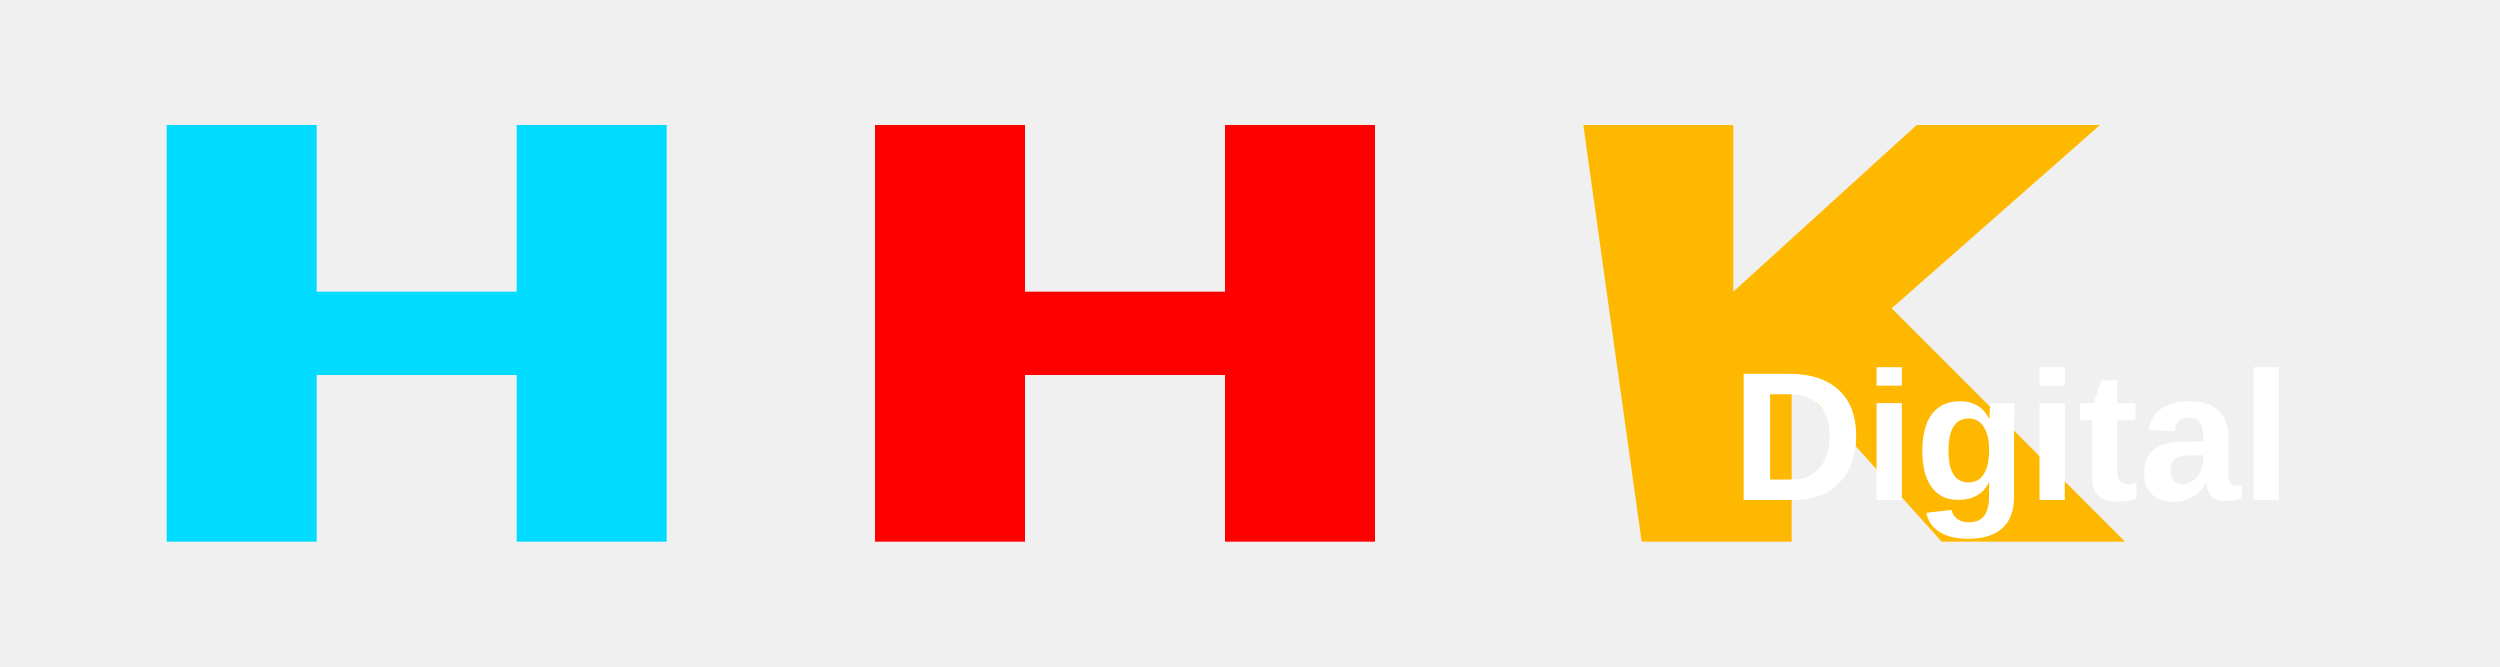
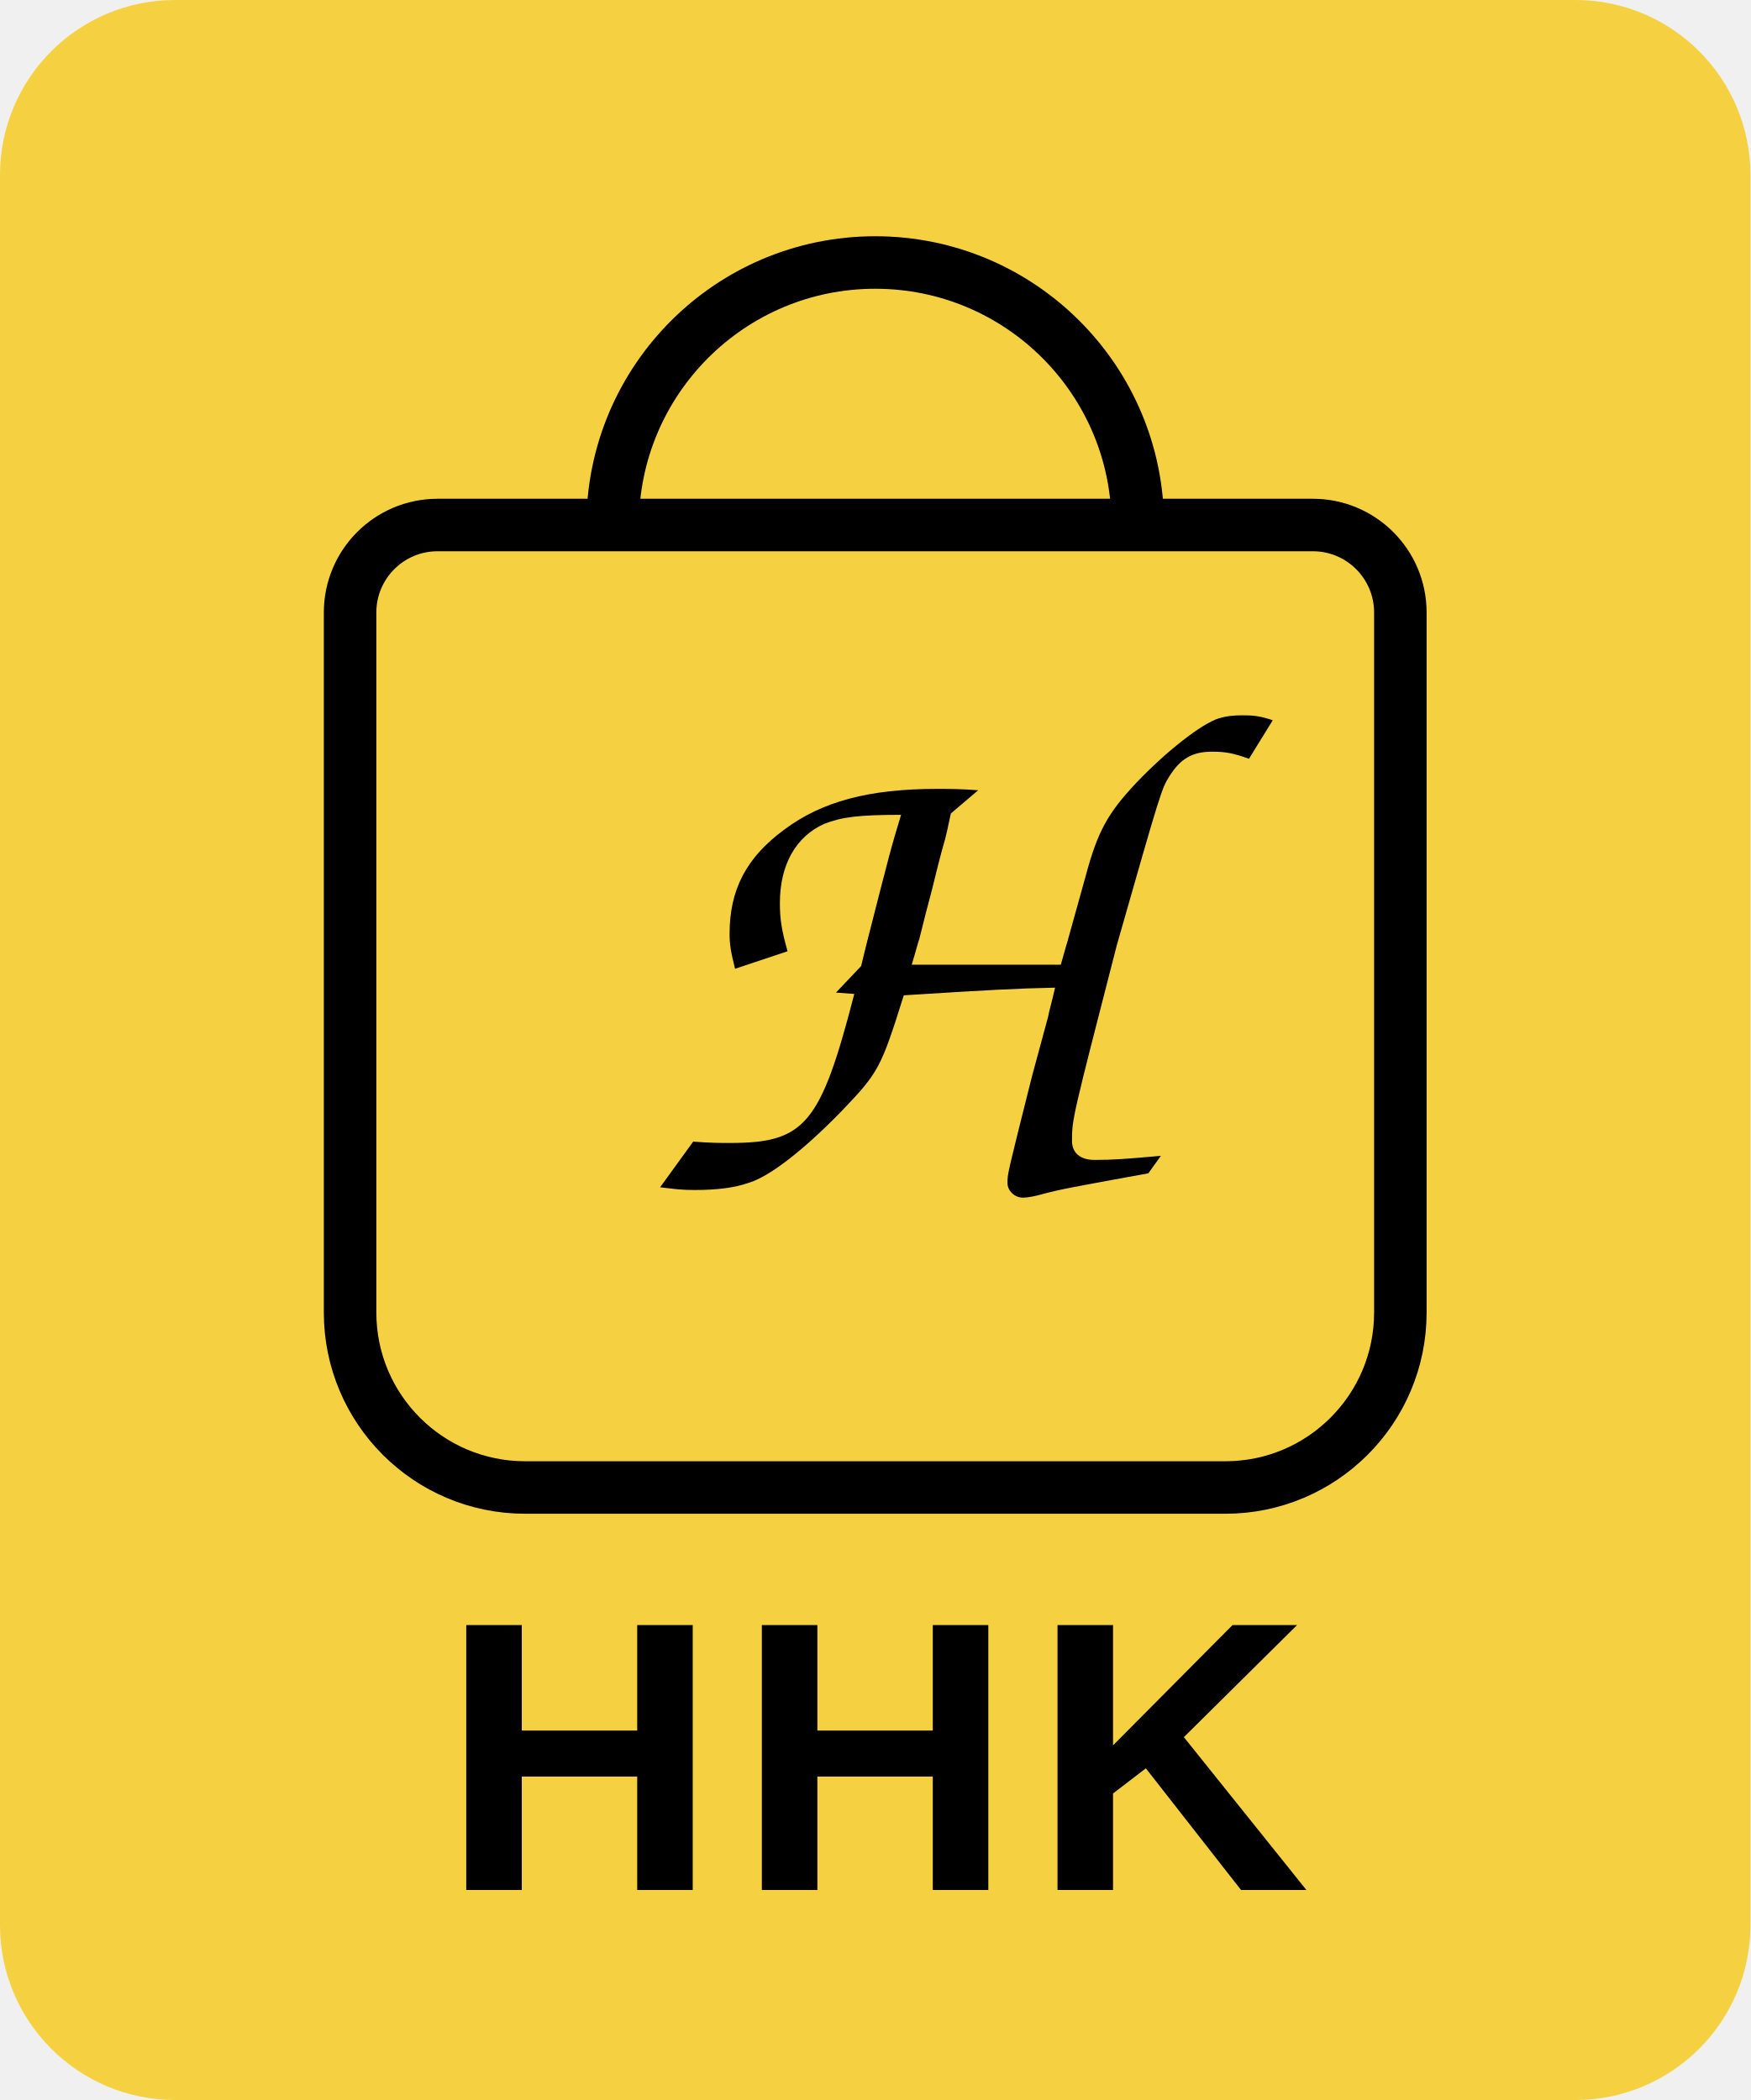
- <svg xmlns="http://www.w3.org/2000/svg" viewBox="0 0 300 80">
-   <rect width="300" height="80" fill="none" />
-   <path d="M20 15h18v20h24v-20h18v50h-18v-20h-24v20h-18z" fill="#00dbff" />
-   <path d="M105 15h18v20h24v-20h18v50h-18v-20h-24v20h-18z" fill="#ff0000" />
-   <path d="M190 15h18v20l22-20h22l-25 22 28 28h-22l-18-20v20h-18z" fill="#ffb800" />
-   <text x="275" y="60" font-family="Arial, sans-serif" font-size="22" font-weight="bold" fill="#ffffff" text-anchor="end">Digital</text>
+ <svg xmlns="http://www.w3.org/2000/svg" viewBox="0 0 100 120">
+   <rect width="100" height="120" rx="10" fill="#f5d142" />
+   <path d="M35 30 A 15 15 0 0 1 65 30" fill="none" stroke="black" stroke-width="3" />
+   <path d="M25 30 h50 a 5 5 0 0 1 5 5 v40 a 10 10 0 0 1 -10 10 h-40 a 10 10 0 0 1 -10 -10 v-40 a 5 5 0 0 1 5 -5 z" fill="none" stroke="black" stroke-width="3" />
+   <text x="50" y="68" font-family="'Brush Script MT', cursive, sans-serif" font-size="40" fill="black" text-anchor="middle" font-style="italic">H</text>
+   <text x="50" y="108" font-family="Arial, sans-serif" font-size="22" font-weight="900" fill="black" text-anchor="middle" letter-spacing="1">HHK</text>
</svg>
